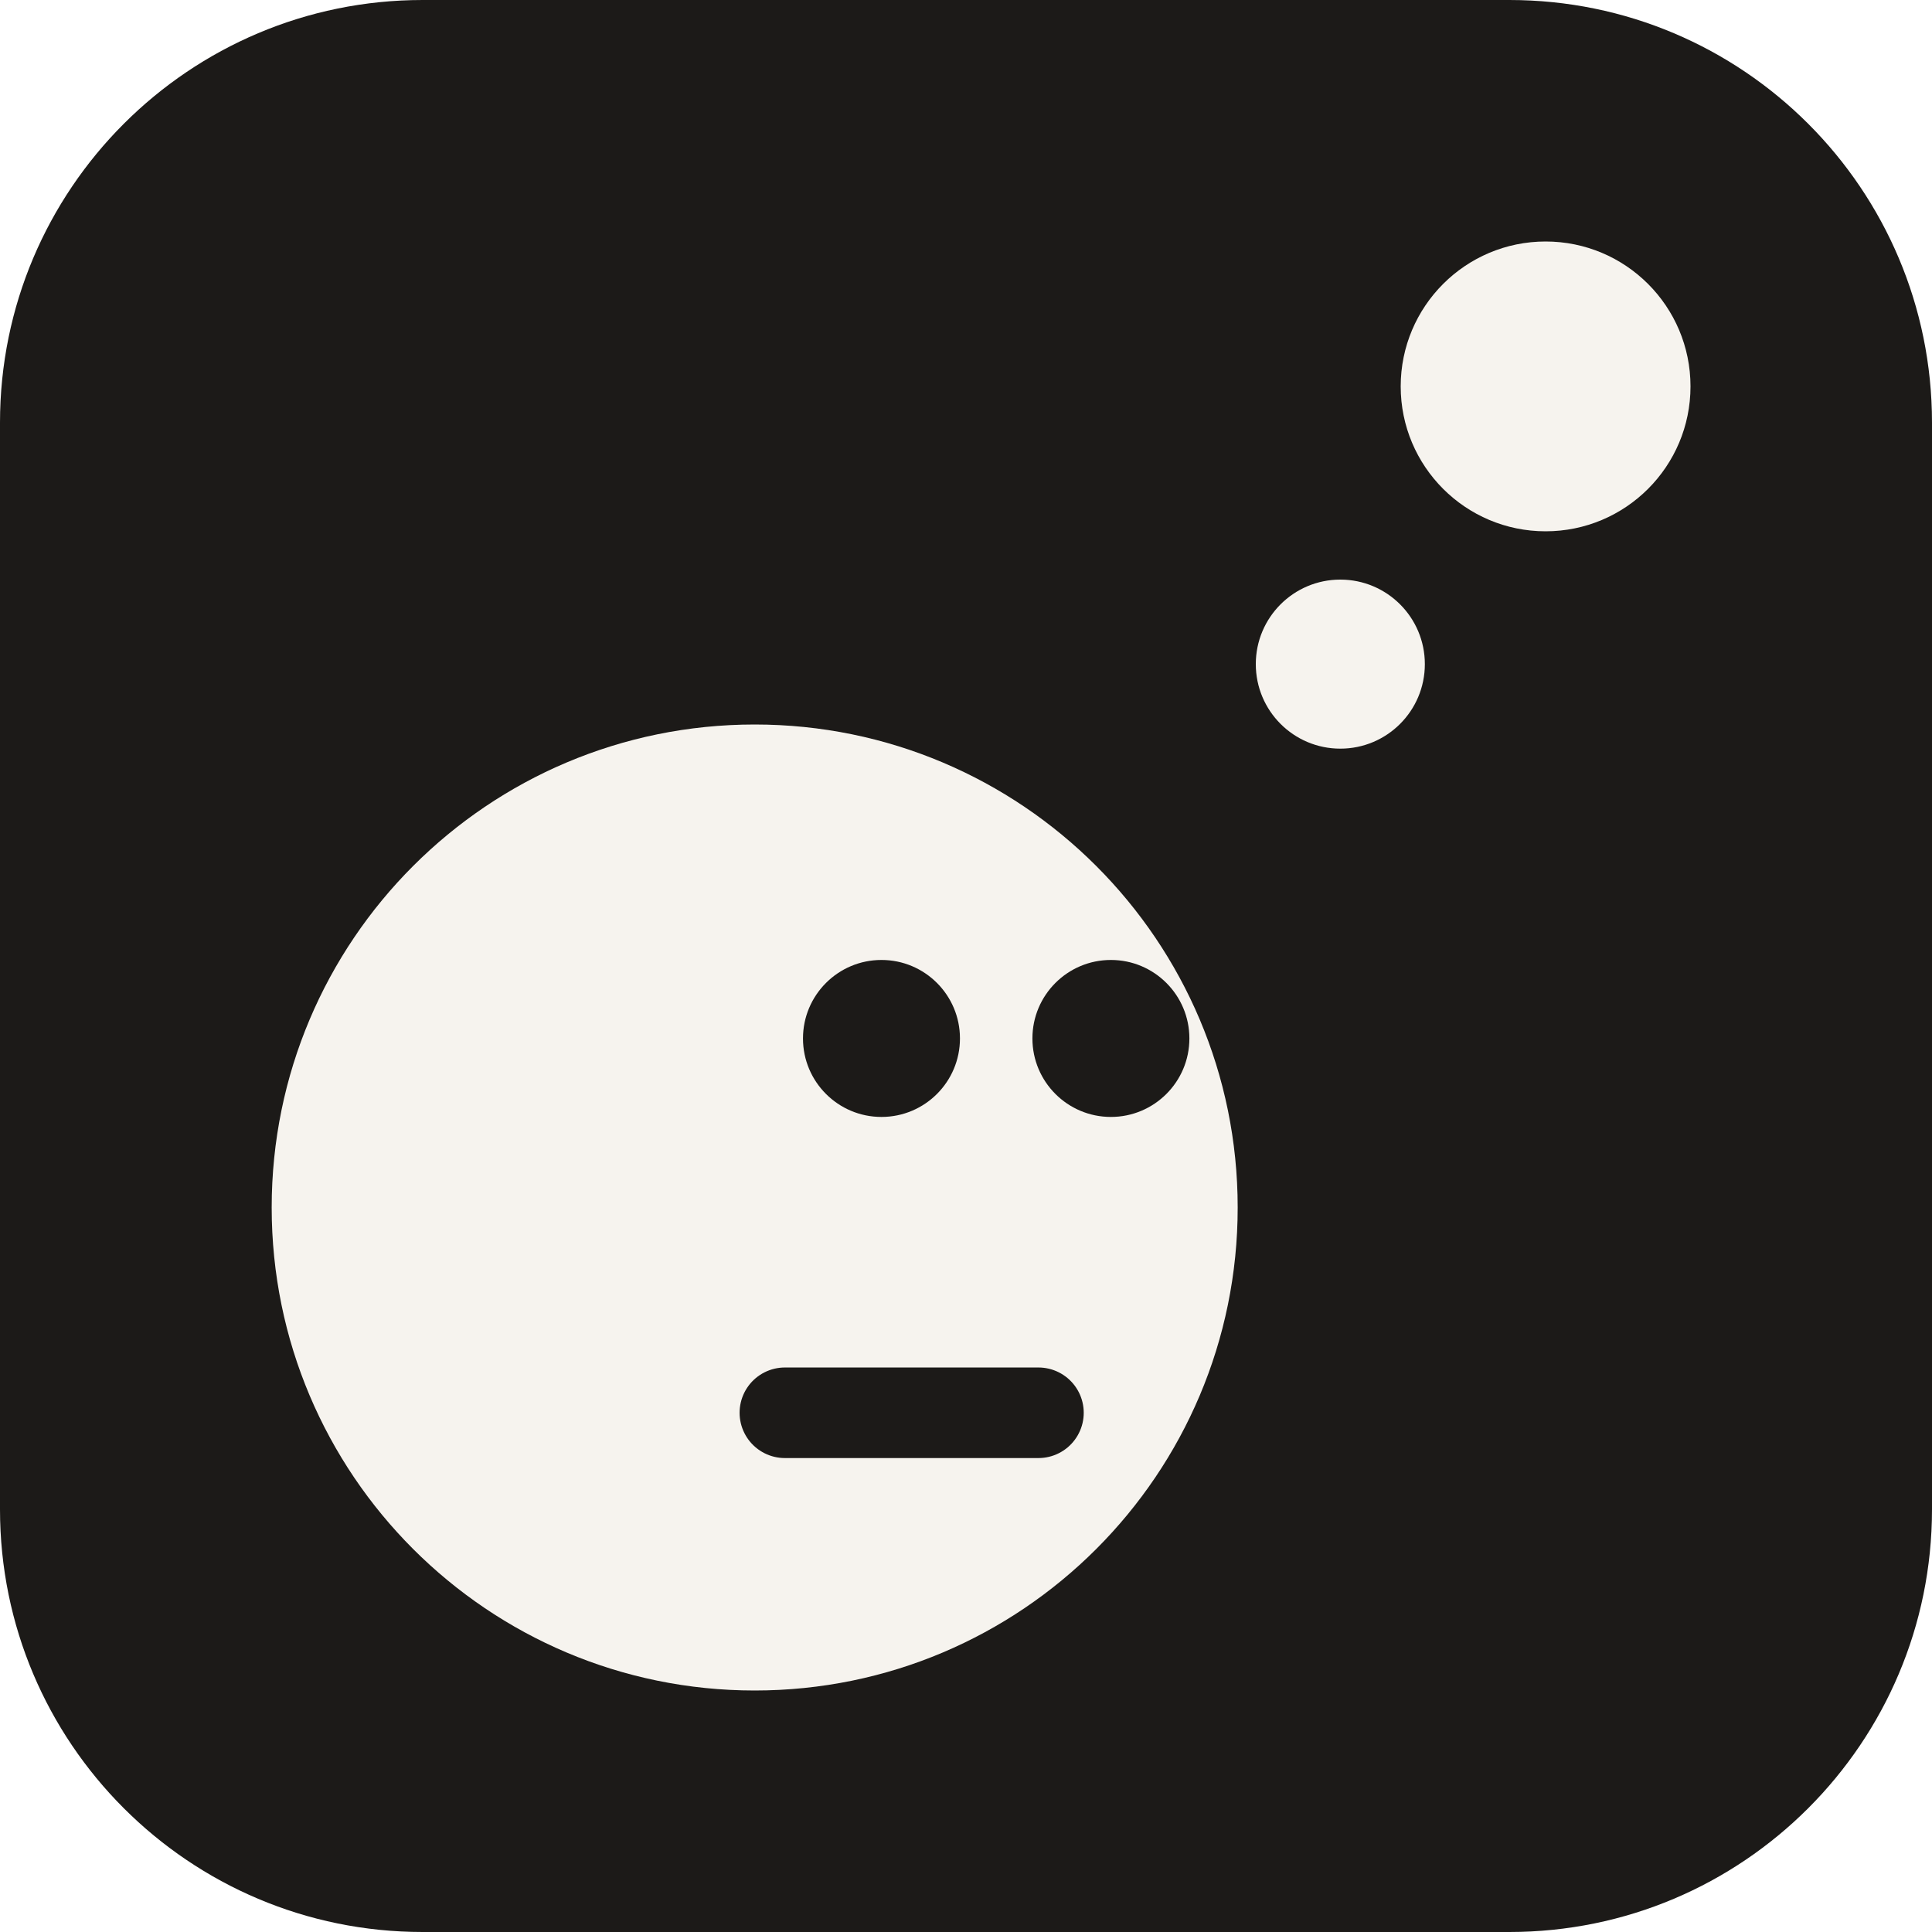
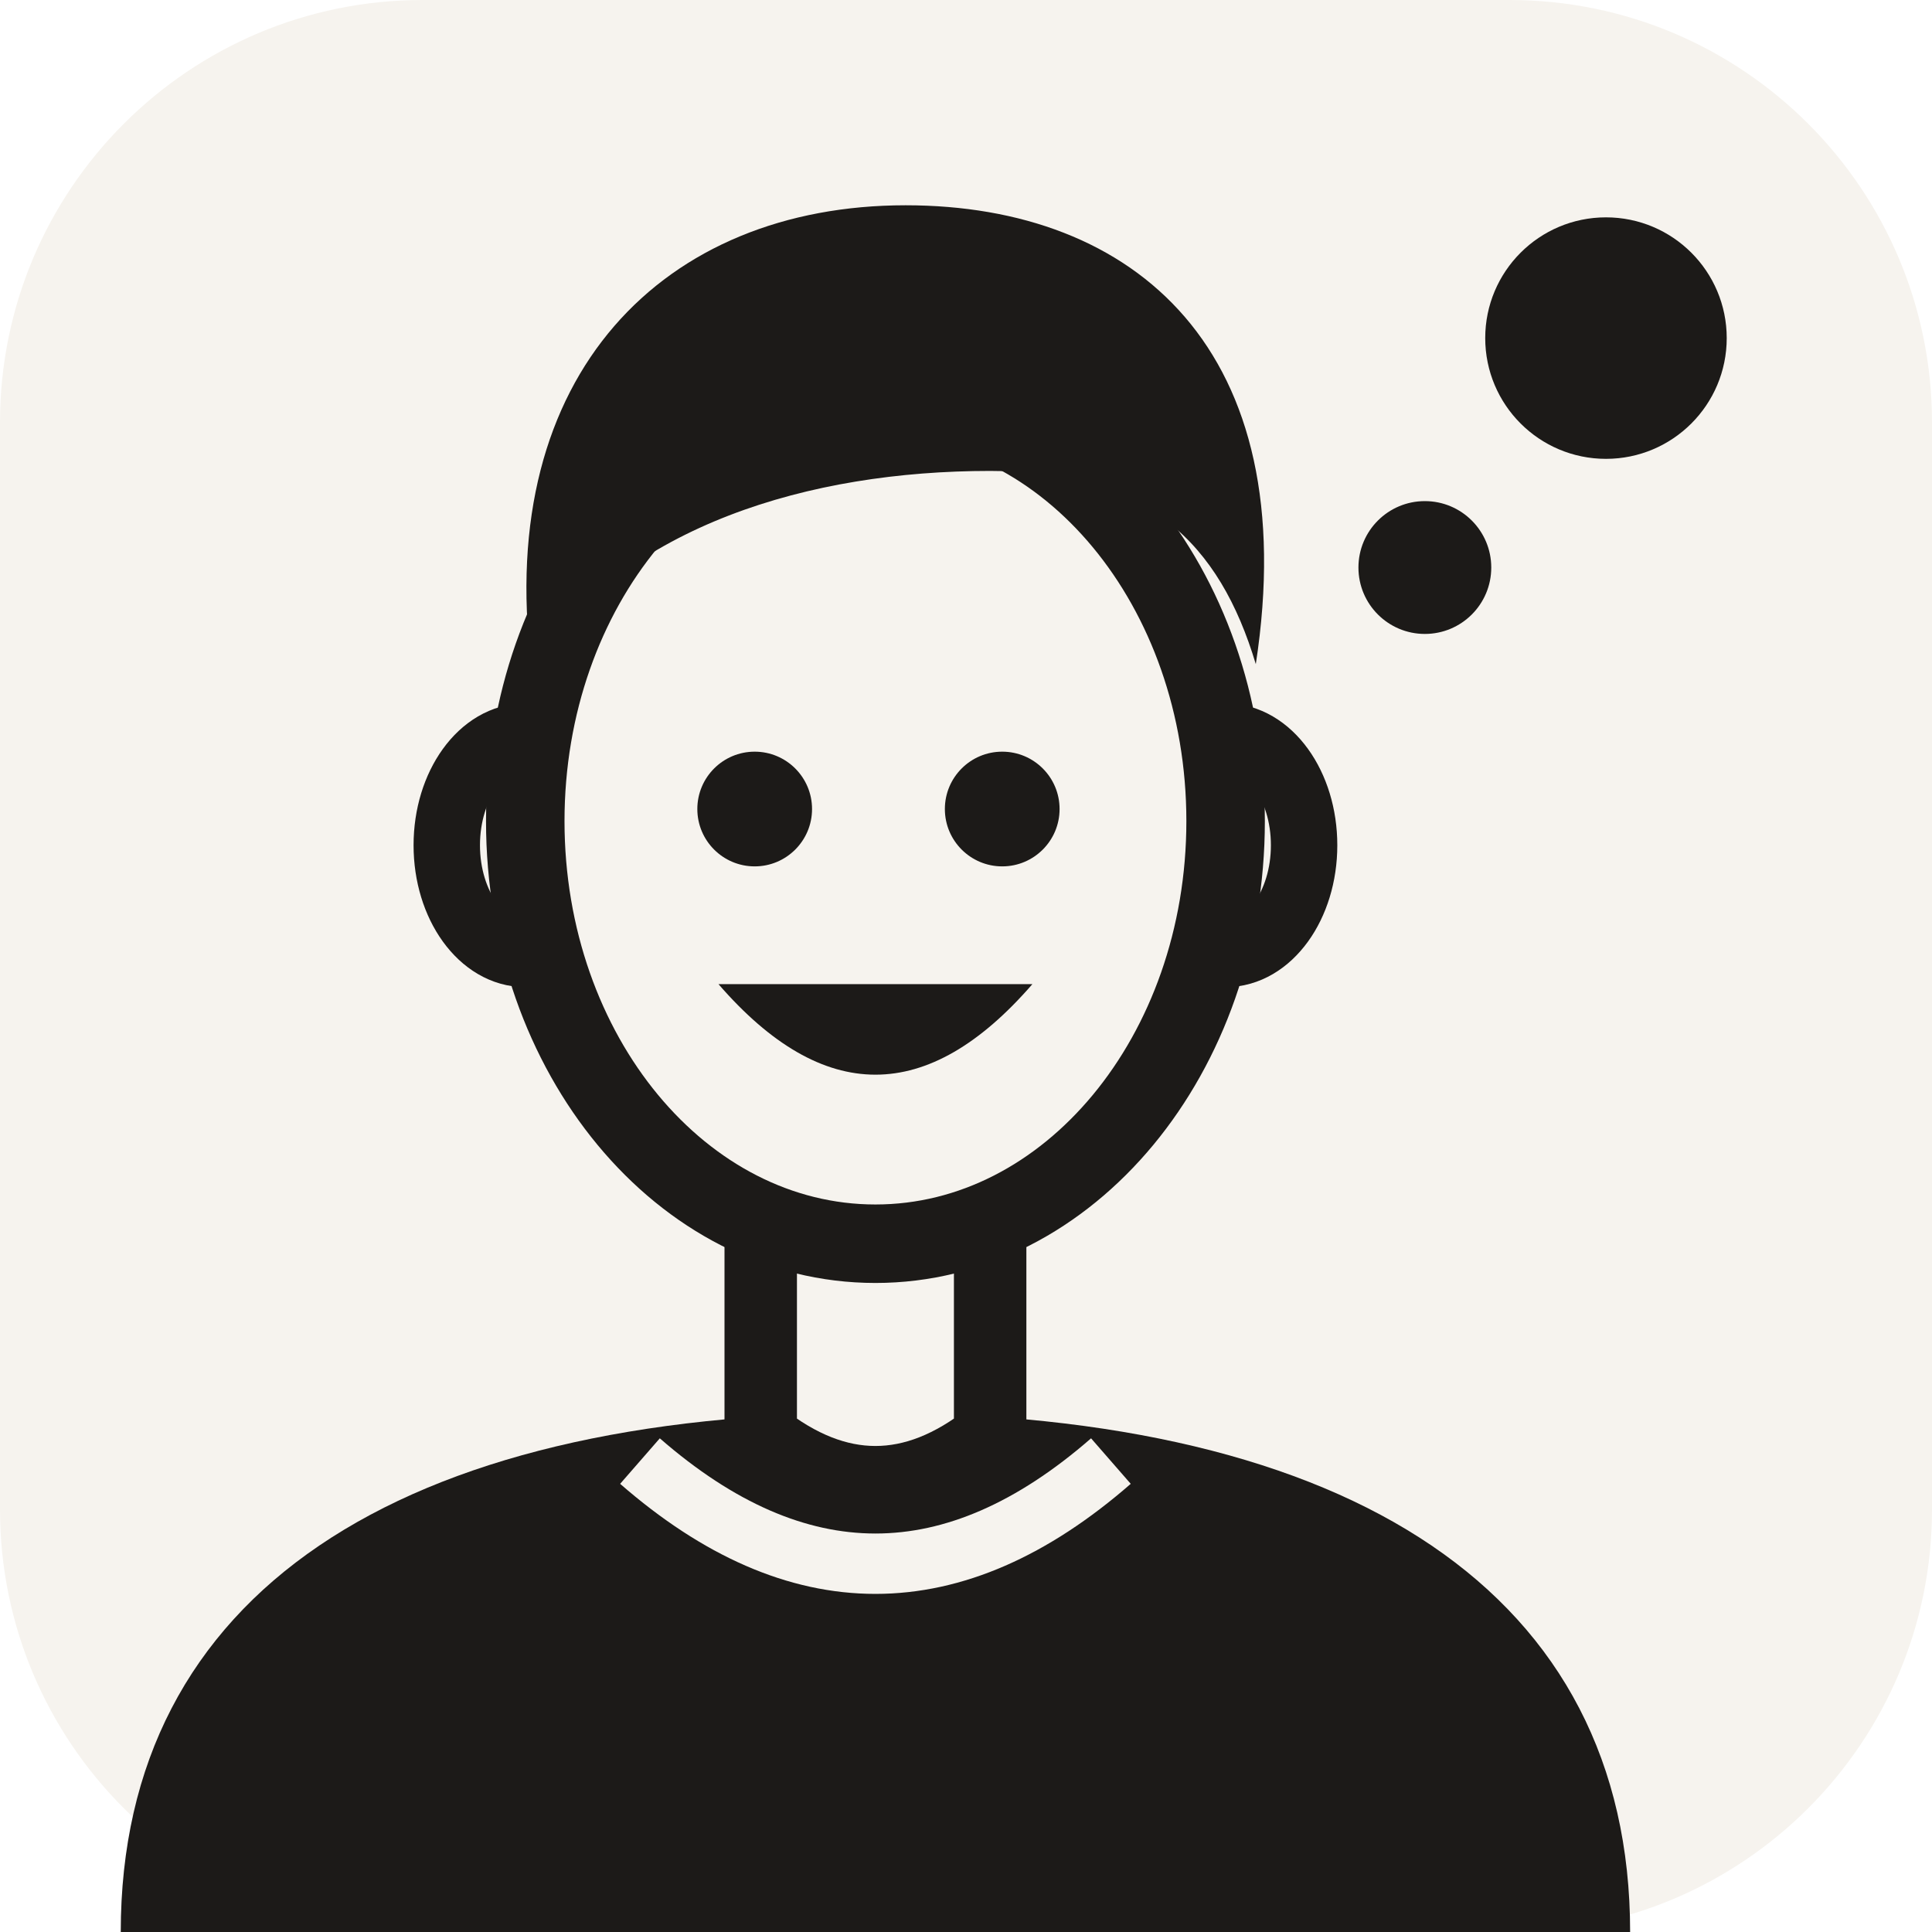
<svg xmlns="http://www.w3.org/2000/svg" viewBox="0 0 32 32">
-   <rect width="32" height="32" rx="7" fill="#1c1a18" />
-   <circle cx="12.5" cy="20" r="8" fill="#f6f3ee" />
-   <circle cx="14.6" cy="17.2" r="1.3" fill="#1c1a18" />
-   <circle cx="18.4" cy="17.2" r="1.3" fill="#1c1a18" />
-   <path d="M13 23.4h4.2" stroke="#1c1a18" stroke-width="1.5" stroke-linecap="round" />
-   <circle cx="22.2" cy="11" r="1.4" fill="#f6f3ee" />
-   <circle cx="25.6" cy="6.4" r="2.4" fill="#f6f3ee" />
+   <rect width="32" height="32" rx="7" fill="#f6f3ee" />
+   <path d="M2 32c0-5.6 4.6-8.6 12.5-8.6S27 26.4 27 32z" fill="#1c1a18" />
+   <path d="M10.6 24.2q3.9 3.4 7.8 0" fill="none" stroke="#f6f3ee" stroke-width="1" />
+   <path d="M12.6 19.5h3.8v4.3q-1.9 1.5-3.8 0z" fill="#f6f3ee" stroke="#1c1a18" stroke-width="1.2" />
+   <ellipse cx="8.7" cy="14" rx="1.3" ry="1.8" fill="#f6f3ee" stroke="#1c1a18" stroke-width="1.1" />
+   <ellipse cx="20.3" cy="14" rx="1.3" ry="1.8" fill="#f6f3ee" stroke="#1c1a18" stroke-width="1.1" />
+   <ellipse cx="14.5" cy="13.6" rx="5.8" ry="7" fill="#f6f3ee" stroke="#1c1a18" stroke-width="1.3" />
+   <path d="M8.8 11C8.2 6.2 11 3.4 15 3.4c3.8 0 6.6 2.4 5.8 7.6-.6-2-1.8-3.2-4.4-3.2-3 0-6 .9-7.6 3.2z" fill="#1c1a18" />
+   <circle cx="12.5" cy="13.4" r=".95" fill="#1c1a18" />
+   <circle cx="16.6" cy="13.4" r=".95" fill="#1c1a18" />
+   <path d="M11.9 16.3q2.6 3 5.2 0z" fill="#1c1a18" />
+   <circle cx="23.6" cy="9.4" r="1.1" fill="#1c1a18" />
+   <circle cx="26.6" cy="5.6" r="2" fill="#1c1a18" />
</svg>
